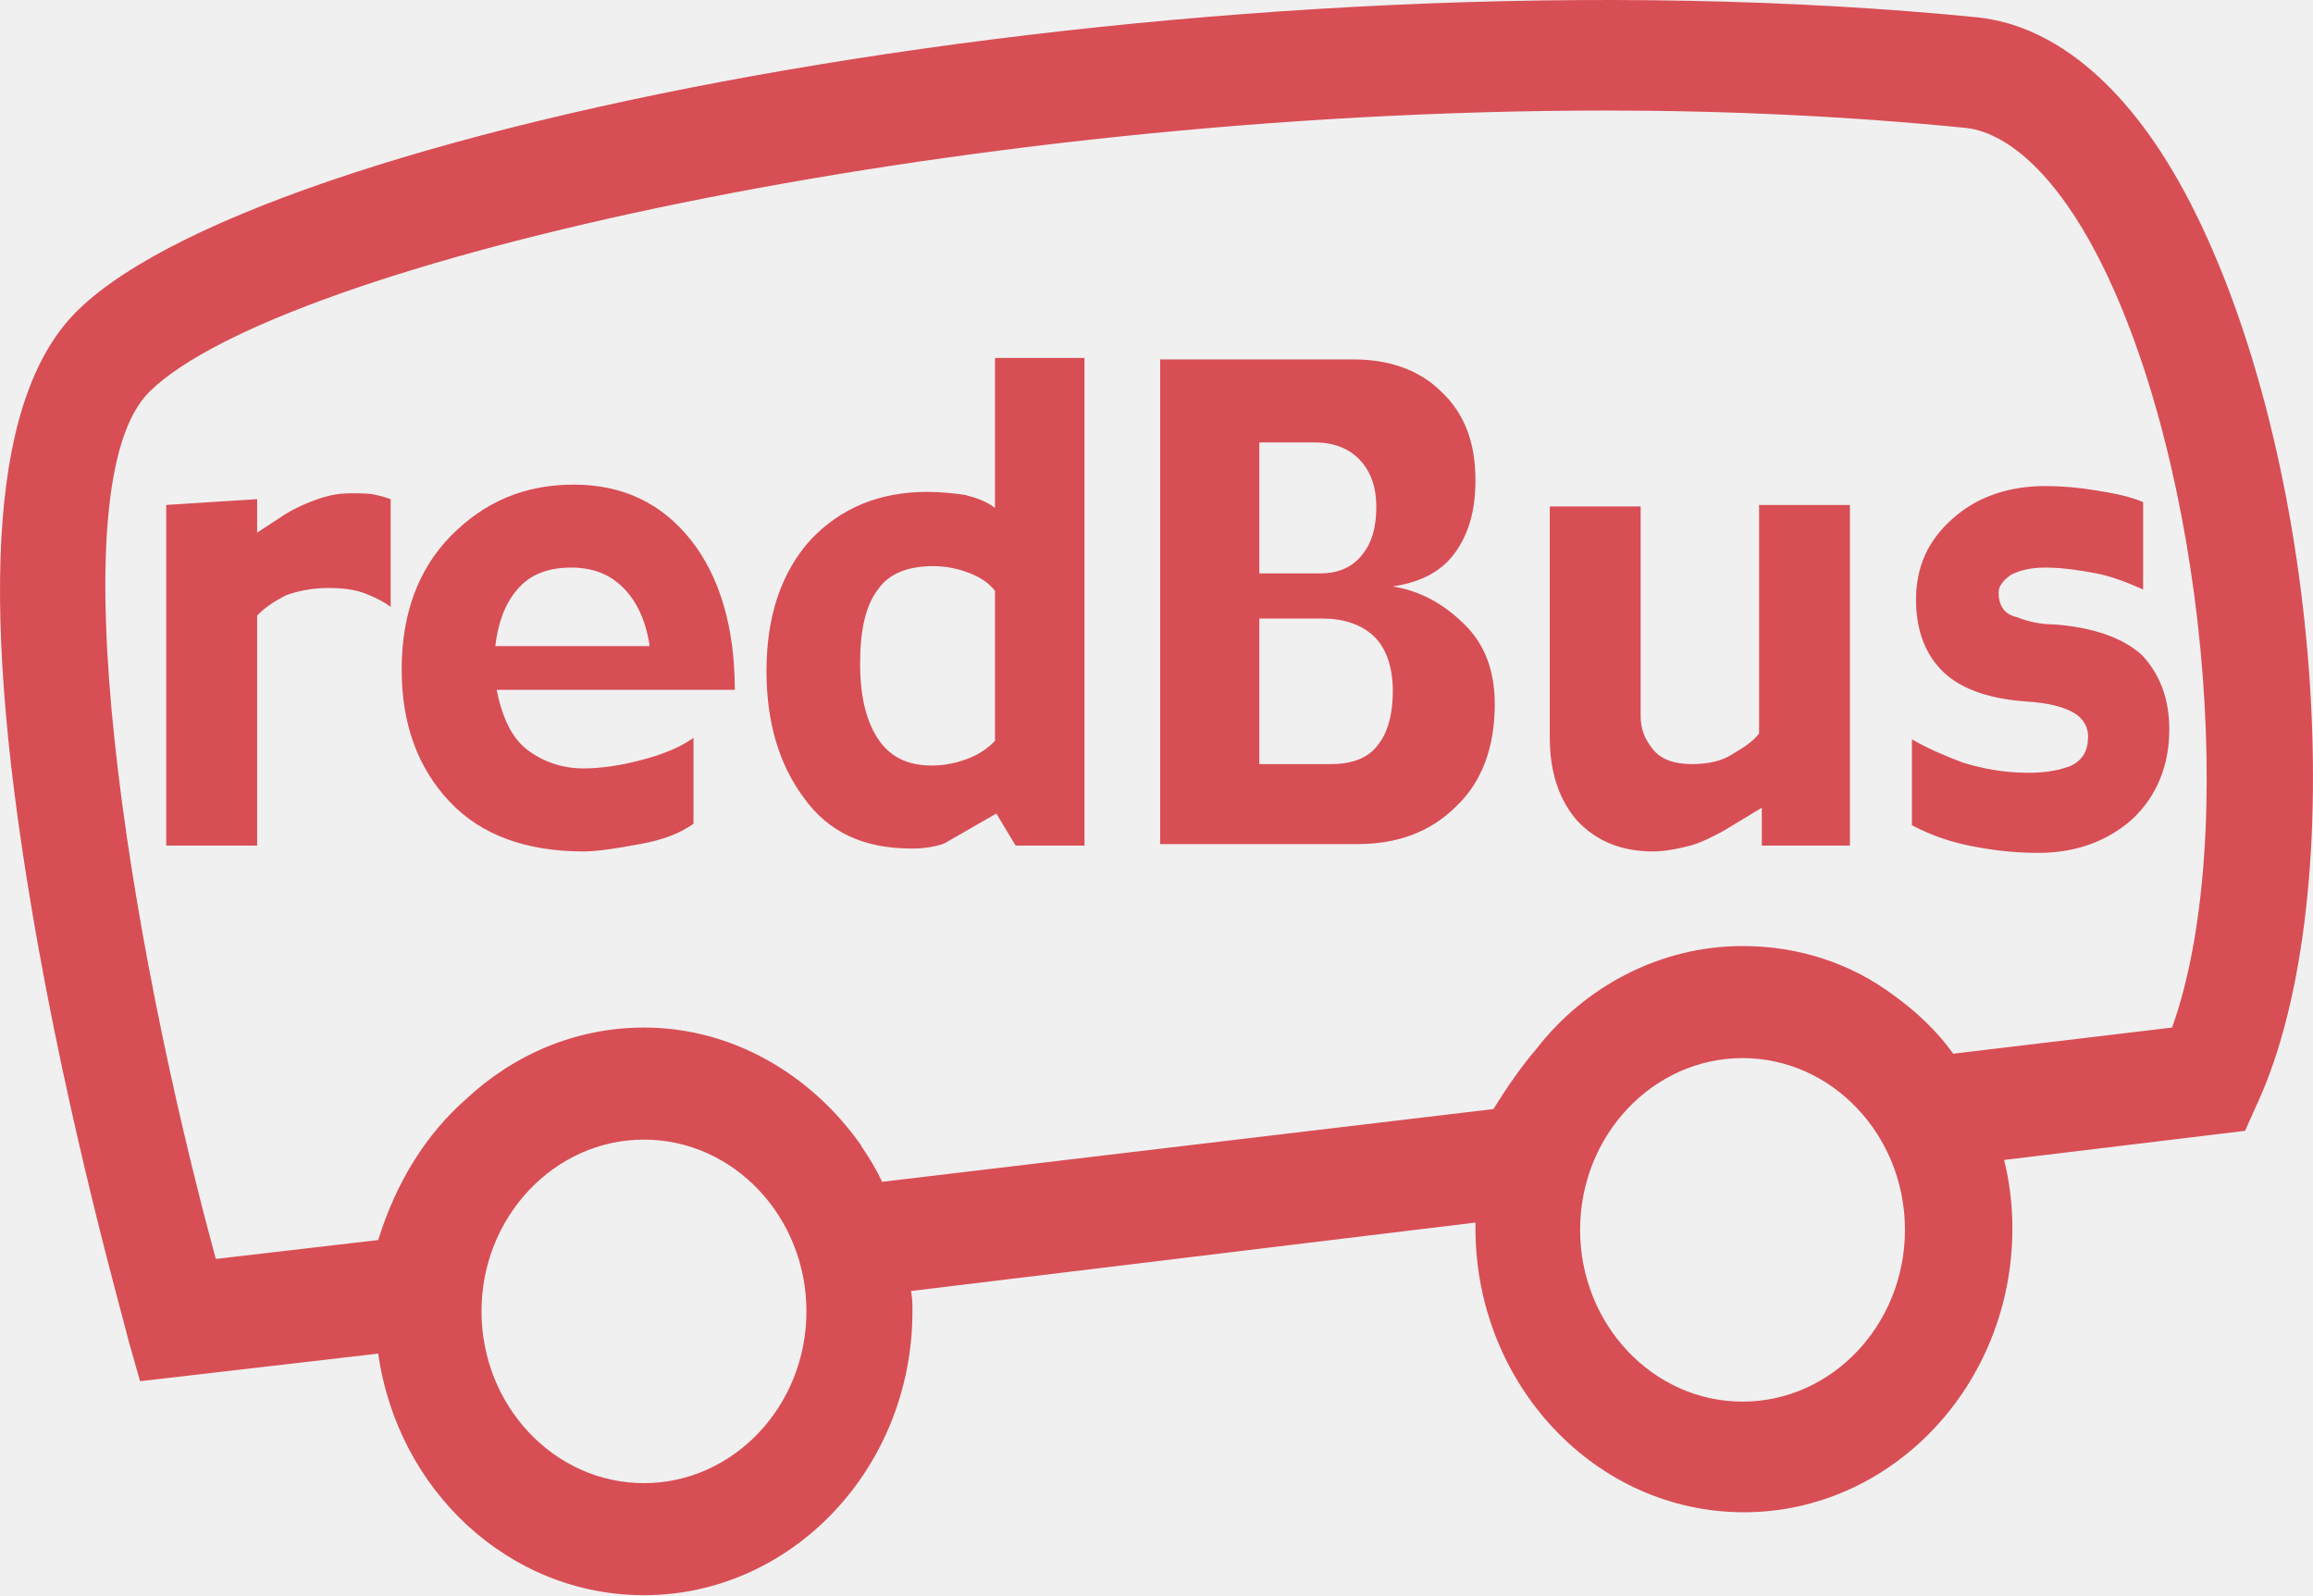
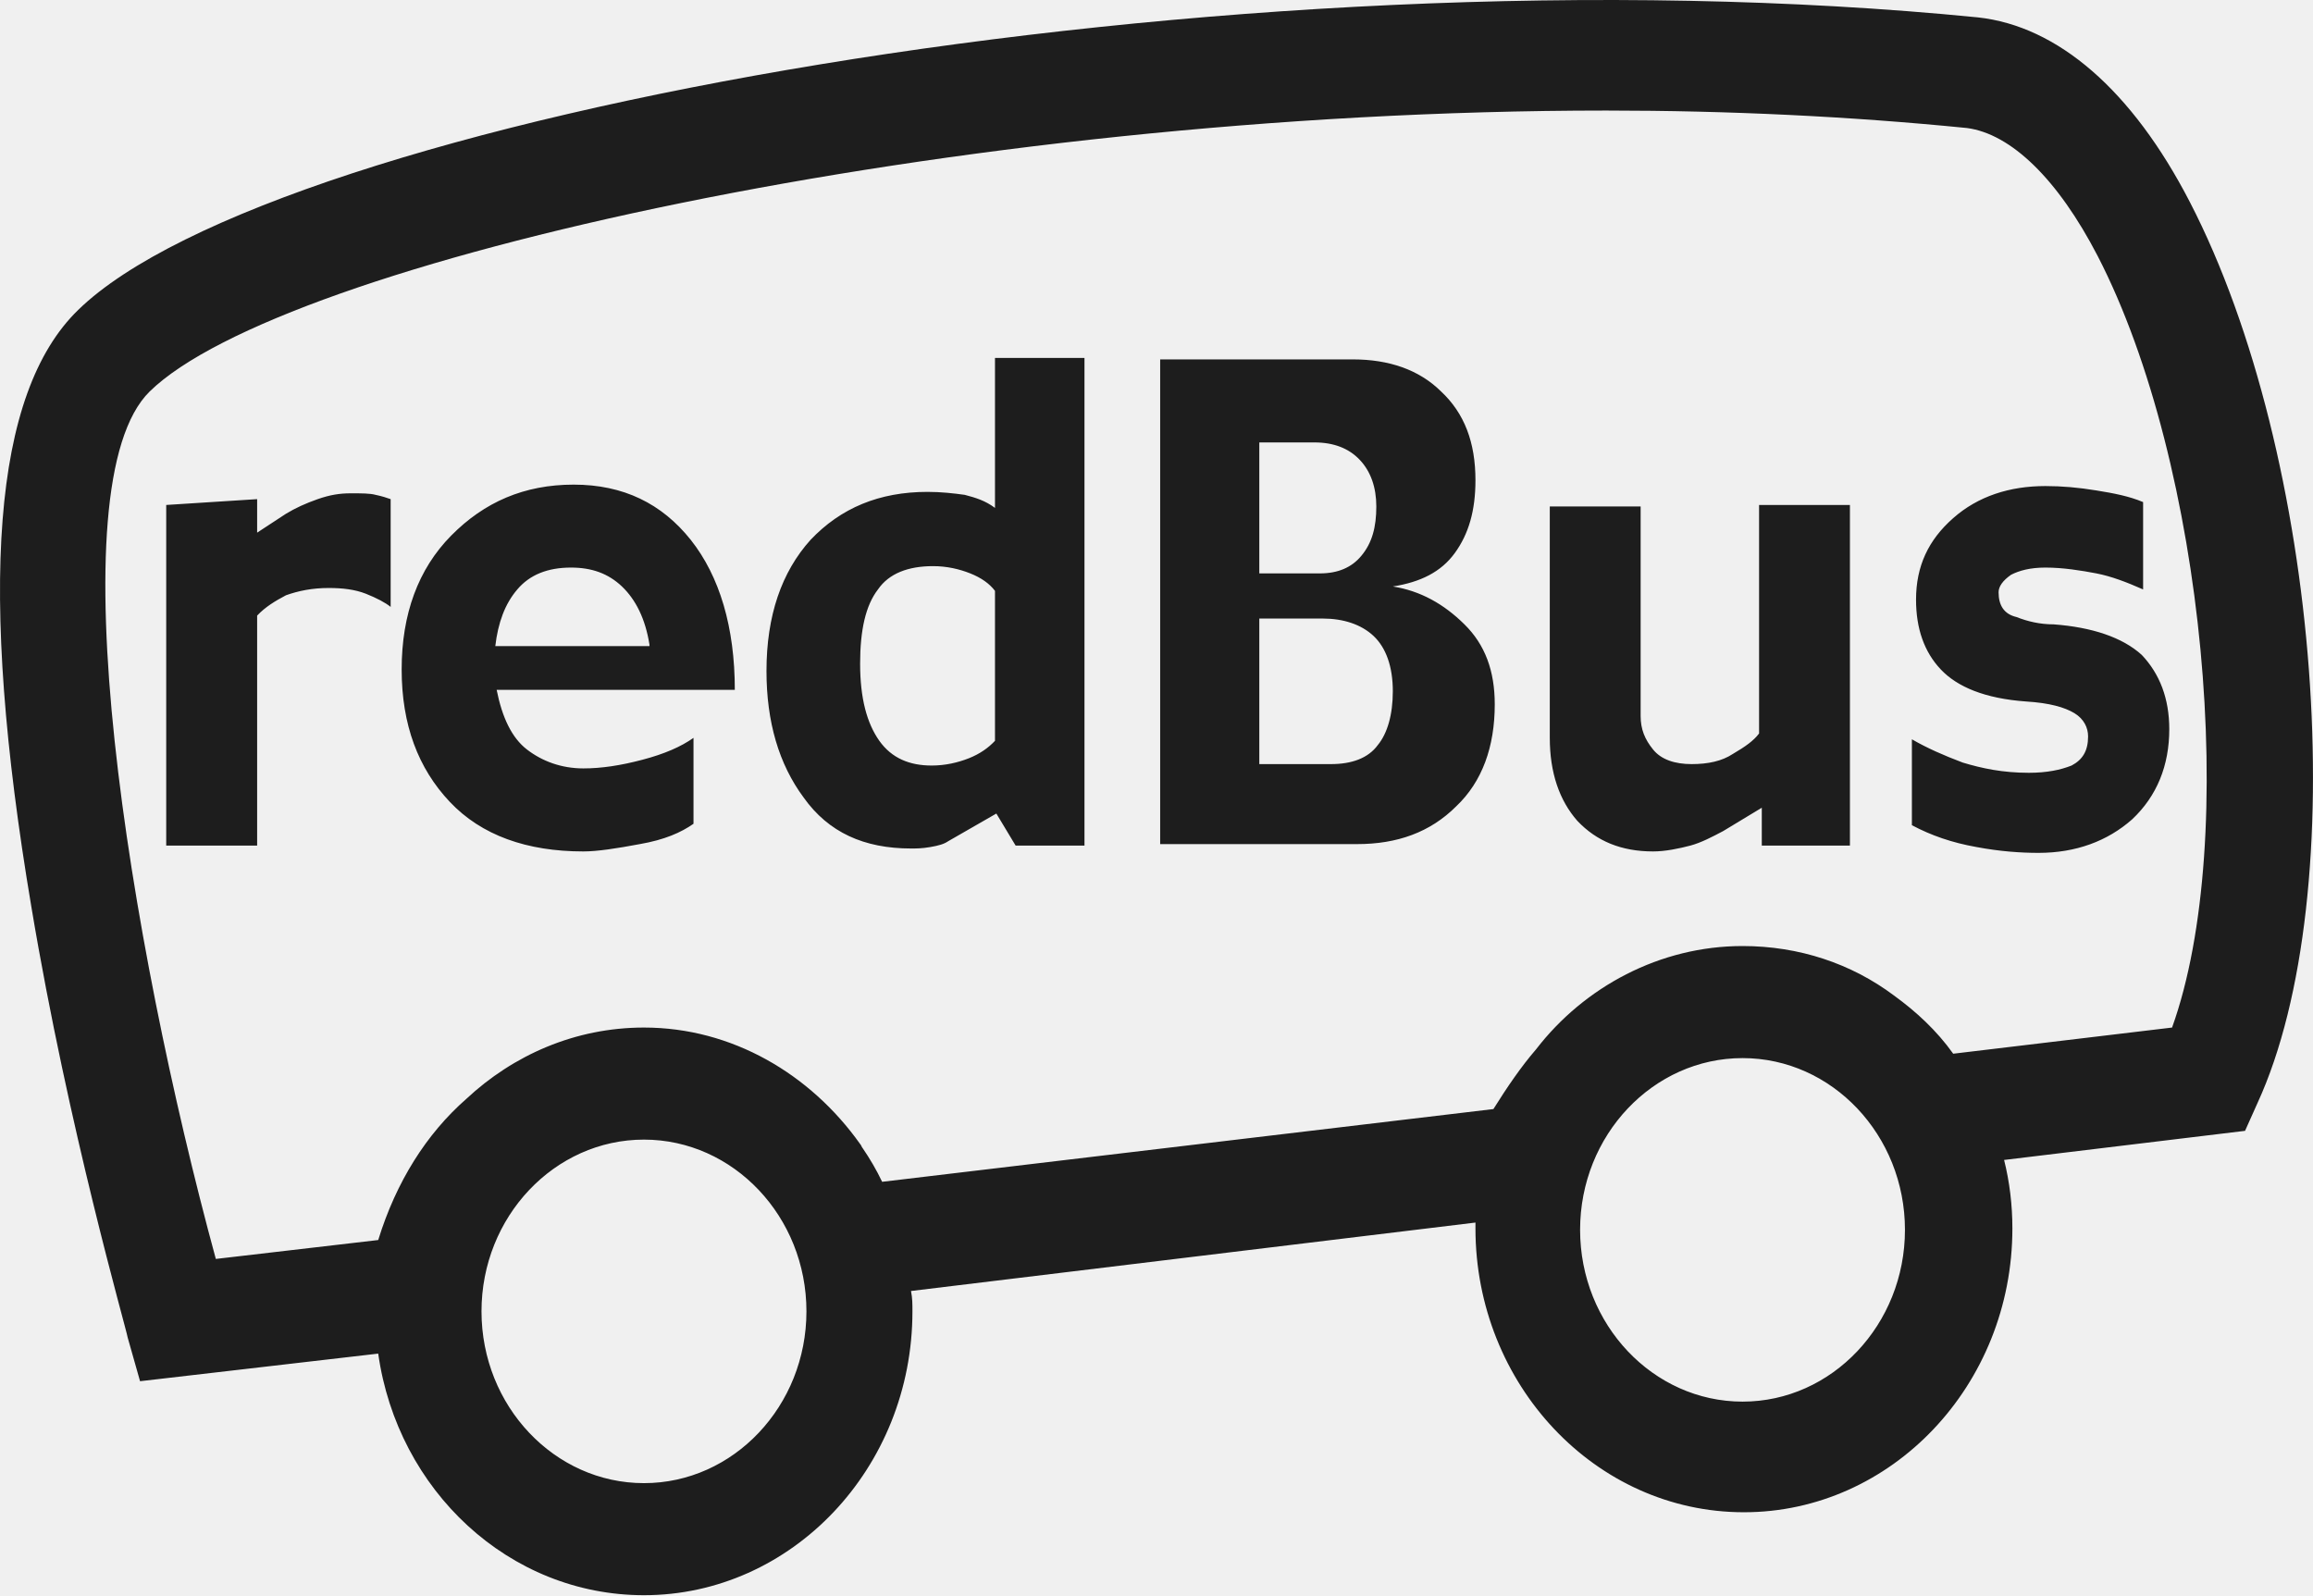
<svg xmlns="http://www.w3.org/2000/svg" width="29" height="20" viewBox="0 0 29 20" fill="none">
-   <path fill-rule="evenodd" clip-rule="evenodd" d="M27.457 2.535C26.732 1.13 25.8 0.327 24.799 0.218C15.409 -0.713 3.431 1.495 0.98 3.886C-0.091 4.926 -0.28 7.372 0.393 11.368C0.859 14.16 1.584 16.66 1.601 16.77L1.756 17.317L4.742 16.971C4.984 18.686 6.382 20 8.074 20C9.921 20 11.44 18.412 11.44 16.441C11.44 16.35 11.44 16.277 11.422 16.186L18.499 15.328C18.499 15.346 18.499 15.383 18.499 15.401C18.499 17.354 20.001 18.96 21.865 18.96C23.712 18.96 25.231 17.372 25.231 15.401C25.231 15.109 25.196 14.817 25.127 14.543L28.148 14.178L28.303 13.832C29.511 11.204 29.097 5.711 27.457 2.535ZM8.074 18.595C6.952 18.595 6.037 17.628 6.037 16.441C6.037 15.255 6.952 14.288 8.074 14.288C9.196 14.288 10.111 15.255 10.111 16.441C10.111 17.628 9.196 18.595 8.074 18.595ZM21.848 17.573C20.726 17.573 19.811 16.606 19.811 15.419C19.811 14.233 20.726 13.266 21.848 13.266C22.97 13.266 23.884 14.233 23.884 15.419C23.884 16.606 22.97 17.573 21.848 17.573ZM27.233 12.883L24.489 13.211C24.281 12.919 24.023 12.682 23.746 12.481C23.211 12.08 22.555 11.861 21.848 11.861C20.812 11.861 19.863 12.372 19.259 13.156C19.069 13.376 18.896 13.631 18.724 13.905L11.06 14.817C10.991 14.671 10.905 14.525 10.818 14.398C10.801 14.379 10.801 14.361 10.784 14.343C10.162 13.467 9.178 12.883 8.074 12.883C7.211 12.883 6.434 13.229 5.847 13.777C5.347 14.215 4.967 14.817 4.742 15.547L2.706 15.784C1.618 11.788 0.686 6.076 1.877 4.908C3.517 3.302 11.923 1.386 20.139 1.386C21.675 1.386 23.194 1.459 24.661 1.605C25.213 1.678 25.8 2.243 26.301 3.211C27.647 5.82 28.079 10.529 27.233 12.883ZM4.898 7.609C4.829 7.554 4.725 7.499 4.587 7.444C4.449 7.39 4.294 7.372 4.121 7.372C3.914 7.372 3.741 7.408 3.586 7.463C3.448 7.536 3.327 7.609 3.224 7.718V10.602H2.084V6.331L3.224 6.258V6.678L3.586 6.441C3.707 6.368 3.828 6.313 3.983 6.258C4.138 6.204 4.259 6.185 4.397 6.185C4.535 6.185 4.639 6.185 4.708 6.204C4.794 6.222 4.846 6.24 4.898 6.258V7.609ZM8.143 8.083C8.091 7.755 7.97 7.518 7.798 7.353C7.625 7.189 7.418 7.116 7.159 7.116C6.865 7.116 6.641 7.207 6.486 7.39C6.33 7.572 6.244 7.809 6.21 8.101H8.143V8.083ZM9.213 8.649H6.227C6.296 8.996 6.417 9.251 6.607 9.397C6.796 9.543 7.038 9.634 7.314 9.634C7.539 9.634 7.78 9.598 8.056 9.525C8.333 9.452 8.54 9.361 8.695 9.251V10.328C8.54 10.437 8.333 10.529 8.022 10.583C7.729 10.638 7.487 10.675 7.314 10.675C6.607 10.675 6.037 10.474 5.64 10.054C5.243 9.634 5.036 9.087 5.036 8.393C5.036 7.7 5.243 7.134 5.657 6.715C6.072 6.295 6.572 6.076 7.193 6.076C7.815 6.076 8.298 6.313 8.661 6.769C9.023 7.226 9.213 7.864 9.213 8.649ZM12.475 9.288V7.408C12.406 7.317 12.303 7.244 12.165 7.189C12.026 7.134 11.871 7.098 11.698 7.098C11.388 7.098 11.146 7.189 11.008 7.39C10.853 7.59 10.784 7.901 10.784 8.32C10.784 8.758 10.87 9.069 11.025 9.288C11.181 9.507 11.405 9.598 11.681 9.598C11.854 9.598 12.009 9.561 12.147 9.507C12.285 9.452 12.389 9.379 12.475 9.288ZM13.597 10.602H12.734L12.492 10.2L11.888 10.547C11.836 10.583 11.768 10.602 11.664 10.62C11.56 10.638 11.491 10.638 11.422 10.638C10.835 10.638 10.387 10.437 10.076 9.999C9.765 9.58 9.61 9.05 9.61 8.412C9.61 7.718 9.8 7.171 10.162 6.769C10.542 6.368 11.025 6.167 11.629 6.167C11.802 6.167 11.957 6.185 12.095 6.204C12.233 6.24 12.354 6.277 12.475 6.368V4.488H13.597V10.602ZM17.463 8.667C17.463 8.357 17.377 8.12 17.222 7.974C17.067 7.828 16.842 7.755 16.583 7.755H15.789V9.58H16.687C16.946 9.58 17.153 9.507 17.274 9.342C17.395 9.196 17.463 8.959 17.463 8.667ZM17.256 6.35C17.256 6.112 17.187 5.912 17.049 5.766C16.911 5.62 16.721 5.547 16.48 5.547H15.789V7.189H16.549C16.773 7.189 16.946 7.116 17.067 6.97C17.205 6.806 17.256 6.605 17.256 6.35ZM18.741 8.831C18.741 9.361 18.585 9.799 18.258 10.109C17.93 10.437 17.515 10.583 17.015 10.583H14.546V4.506H16.963C17.412 4.506 17.791 4.634 18.068 4.908C18.361 5.182 18.499 5.547 18.499 6.021C18.499 6.404 18.413 6.696 18.24 6.934C18.068 7.171 17.809 7.299 17.463 7.353C17.809 7.408 18.102 7.572 18.361 7.828C18.62 8.083 18.741 8.412 18.741 8.831ZM23.229 10.602H22.089V10.127L21.606 10.419C21.468 10.492 21.33 10.565 21.192 10.602C21.054 10.638 20.881 10.675 20.726 10.675C20.329 10.675 20.018 10.547 19.776 10.291C19.552 10.036 19.431 9.689 19.431 9.251V6.35H20.57V8.977C20.57 9.142 20.622 9.269 20.726 9.397C20.829 9.525 21.002 9.58 21.209 9.58C21.416 9.58 21.589 9.543 21.727 9.452C21.882 9.361 21.986 9.288 22.055 9.196V6.331H23.194V10.602H23.229ZM27.198 9.142C27.198 9.598 27.043 9.981 26.732 10.273C26.422 10.547 26.025 10.693 25.559 10.693C25.334 10.693 25.075 10.675 24.782 10.62C24.471 10.565 24.212 10.474 23.971 10.346V9.269C24.161 9.379 24.368 9.47 24.609 9.561C24.851 9.634 25.11 9.689 25.438 9.689C25.662 9.689 25.835 9.653 25.973 9.598C26.111 9.525 26.18 9.415 26.18 9.233C26.18 9.123 26.128 9.014 26.008 8.941C25.887 8.868 25.697 8.813 25.403 8.795C24.886 8.758 24.54 8.612 24.333 8.393C24.126 8.174 24.023 7.882 24.023 7.518C24.023 7.098 24.178 6.769 24.489 6.496C24.799 6.222 25.196 6.094 25.645 6.094C25.852 6.094 26.059 6.112 26.284 6.149C26.508 6.185 26.698 6.222 26.87 6.295V7.39C26.663 7.299 26.474 7.226 26.284 7.189C26.094 7.153 25.869 7.116 25.645 7.116C25.455 7.116 25.317 7.153 25.213 7.207C25.11 7.28 25.058 7.353 25.058 7.426C25.058 7.59 25.127 7.7 25.282 7.736C25.421 7.791 25.576 7.828 25.749 7.828C26.232 7.864 26.612 7.992 26.853 8.211C27.078 8.448 27.198 8.758 27.198 9.142Z" fill="#D84E55" />
+   <g clip-path="url(#clip0_71_9)">
+     <path fill-rule="evenodd" clip-rule="evenodd" d="M27.457 2.535C26.732 1.13 25.8 0.327 24.799 0.218C15.409 -0.713 3.431 1.495 0.98 3.886C-0.091 4.926 -0.28 7.372 0.393 11.368C0.859 14.16 1.584 16.66 1.601 16.77L1.756 17.317L4.742 16.971C4.984 18.686 6.382 20 8.074 20C9.921 20 11.44 18.412 11.44 16.441C11.44 16.35 11.44 16.277 11.422 16.186L18.499 15.328C18.499 15.346 18.499 15.383 18.499 15.401C18.499 17.354 20.001 18.96 21.865 18.96C23.712 18.96 25.231 17.372 25.231 15.401C25.231 15.109 25.196 14.817 25.127 14.543L28.148 14.178L28.303 13.832C29.511 11.204 29.097 5.711 27.457 2.535ZM8.074 18.595C6.952 18.595 6.037 17.628 6.037 16.441C6.037 15.255 6.952 14.288 8.074 14.288C9.196 14.288 10.111 15.255 10.111 16.441C10.111 17.628 9.196 18.595 8.074 18.595ZM21.848 17.573C20.726 17.573 19.811 16.606 19.811 15.419C19.811 14.233 20.726 13.266 21.848 13.266C22.97 13.266 23.884 14.233 23.884 15.419C23.884 16.606 22.97 17.573 21.848 17.573ZM27.233 12.883L24.489 13.211C24.281 12.919 24.023 12.682 23.746 12.481C23.211 12.08 22.555 11.861 21.848 11.861C20.812 11.861 19.863 12.372 19.259 13.156C19.069 13.376 18.896 13.631 18.724 13.905L11.06 14.817C10.991 14.671 10.905 14.525 10.818 14.398C10.801 14.379 10.801 14.361 10.784 14.343C10.162 13.467 9.178 12.883 8.074 12.883C7.211 12.883 6.434 13.229 5.847 13.777C5.347 14.215 4.967 14.817 4.742 15.547L2.706 15.784C1.618 11.788 0.686 6.076 1.877 4.908C3.517 3.302 11.923 1.386 20.139 1.386C21.675 1.386 23.194 1.459 24.661 1.605C25.213 1.678 25.8 2.243 26.301 3.211C27.647 5.82 28.079 10.529 27.233 12.883ZM4.898 7.609C4.829 7.554 4.725 7.499 4.587 7.444C4.449 7.39 4.294 7.372 4.121 7.372C3.914 7.372 3.741 7.408 3.586 7.463C3.448 7.536 3.327 7.609 3.224 7.718V10.602H2.084V6.331L3.224 6.258V6.678L3.586 6.441C3.707 6.368 3.828 6.313 3.983 6.258C4.138 6.204 4.259 6.185 4.397 6.185C4.535 6.185 4.639 6.185 4.708 6.204C4.794 6.222 4.846 6.24 4.898 6.258V7.609ZM8.143 8.083C8.091 7.755 7.97 7.518 7.798 7.353C7.625 7.189 7.418 7.116 7.159 7.116C6.865 7.116 6.641 7.207 6.486 7.39C6.33 7.572 6.244 7.809 6.21 8.101H8.143V8.083ZM9.213 8.649H6.227C6.296 8.996 6.417 9.251 6.607 9.397C6.796 9.543 7.038 9.634 7.314 9.634C7.539 9.634 7.78 9.598 8.056 9.525C8.333 9.452 8.54 9.361 8.695 9.251V10.328C8.54 10.437 8.333 10.529 8.022 10.583C7.729 10.638 7.487 10.675 7.314 10.675C6.607 10.675 6.037 10.474 5.64 10.054C5.243 9.634 5.036 9.087 5.036 8.393C5.036 7.7 5.243 7.134 5.657 6.715C6.072 6.295 6.572 6.076 7.193 6.076C7.815 6.076 8.298 6.313 8.661 6.769C9.023 7.226 9.213 7.864 9.213 8.649ZM12.475 9.288V7.408C12.406 7.317 12.303 7.244 12.165 7.189C12.026 7.134 11.871 7.098 11.698 7.098C11.388 7.098 11.146 7.189 11.008 7.39C10.853 7.59 10.784 7.901 10.784 8.32C10.784 8.758 10.87 9.069 11.025 9.288C11.181 9.507 11.405 9.598 11.681 9.598C11.854 9.598 12.009 9.561 12.147 9.507C12.285 9.452 12.389 9.379 12.475 9.288ZM13.597 10.602H12.734L12.492 10.2L11.888 10.547C11.836 10.583 11.768 10.602 11.664 10.62C11.56 10.638 11.491 10.638 11.422 10.638C10.835 10.638 10.387 10.437 10.076 9.999C9.765 9.58 9.61 9.05 9.61 8.412C9.61 7.718 9.8 7.171 10.162 6.769C10.542 6.368 11.025 6.167 11.629 6.167C11.802 6.167 11.957 6.185 12.095 6.204C12.233 6.24 12.354 6.277 12.475 6.368V4.488H13.597V10.602ZM17.463 8.667C17.463 8.357 17.377 8.12 17.222 7.974C17.067 7.828 16.842 7.755 16.583 7.755H15.789V9.58H16.687C16.946 9.58 17.153 9.507 17.274 9.342C17.395 9.196 17.463 8.959 17.463 8.667ZM17.256 6.35C17.256 6.112 17.187 5.912 17.049 5.766C16.911 5.62 16.721 5.547 16.48 5.547H15.789V7.189H16.549C16.773 7.189 16.946 7.116 17.067 6.97C17.205 6.806 17.256 6.605 17.256 6.35ZM18.741 8.831C18.741 9.361 18.585 9.799 18.258 10.109C17.93 10.437 17.515 10.583 17.015 10.583H14.546V4.506H16.963C17.412 4.506 17.791 4.634 18.068 4.908C18.361 5.182 18.499 5.547 18.499 6.021C18.499 6.404 18.413 6.696 18.24 6.934C18.068 7.171 17.809 7.299 17.463 7.353C17.809 7.408 18.102 7.572 18.361 7.828C18.62 8.083 18.741 8.412 18.741 8.831ZM23.229 10.602H22.089V10.127L21.606 10.419C21.468 10.492 21.33 10.565 21.192 10.602C21.054 10.638 20.881 10.675 20.726 10.675C20.329 10.675 20.018 10.547 19.776 10.291C19.552 10.036 19.431 9.689 19.431 9.251V6.35H20.57V8.977C20.57 9.142 20.622 9.269 20.726 9.397C20.829 9.525 21.002 9.58 21.209 9.58C21.416 9.58 21.589 9.543 21.727 9.452C21.882 9.361 21.986 9.288 22.055 9.196V6.331H23.194V10.602H23.229ZM27.198 9.142C27.198 9.598 27.043 9.981 26.732 10.273C26.422 10.547 26.025 10.693 25.559 10.693C25.334 10.693 25.075 10.675 24.782 10.62C24.471 10.565 24.212 10.474 23.971 10.346V9.269C24.161 9.379 24.368 9.47 24.609 9.561C24.851 9.634 25.11 9.689 25.438 9.689C25.662 9.689 25.835 9.653 25.973 9.598C26.111 9.525 26.18 9.415 26.18 9.233C26.18 9.123 26.128 9.014 26.008 8.941C25.887 8.868 25.697 8.813 25.403 8.795C24.886 8.758 24.54 8.612 24.333 8.393C24.126 8.174 24.023 7.882 24.023 7.518C24.023 7.098 24.178 6.769 24.489 6.496C24.799 6.222 25.196 6.094 25.645 6.094C25.852 6.094 26.059 6.112 26.284 6.149C26.508 6.185 26.698 6.222 26.87 6.295V7.39C26.663 7.299 26.474 7.226 26.284 7.189C26.094 7.153 25.869 7.116 25.645 7.116C25.455 7.116 25.317 7.153 25.213 7.207C25.11 7.28 25.058 7.353 25.058 7.426C25.058 7.59 25.127 7.7 25.282 7.736C25.421 7.791 25.576 7.828 25.749 7.828C26.232 7.864 26.612 7.992 26.853 8.211C27.078 8.448 27.198 8.758 27.198 9.142Z" fill="#1D1D1D" />
+   </g>
+   <defs>
+     <clipPath id="clip0_71_9">
+       <rect width="29" height="20" fill="white" />
+     </clipPath>
+   </defs>
</svg>
